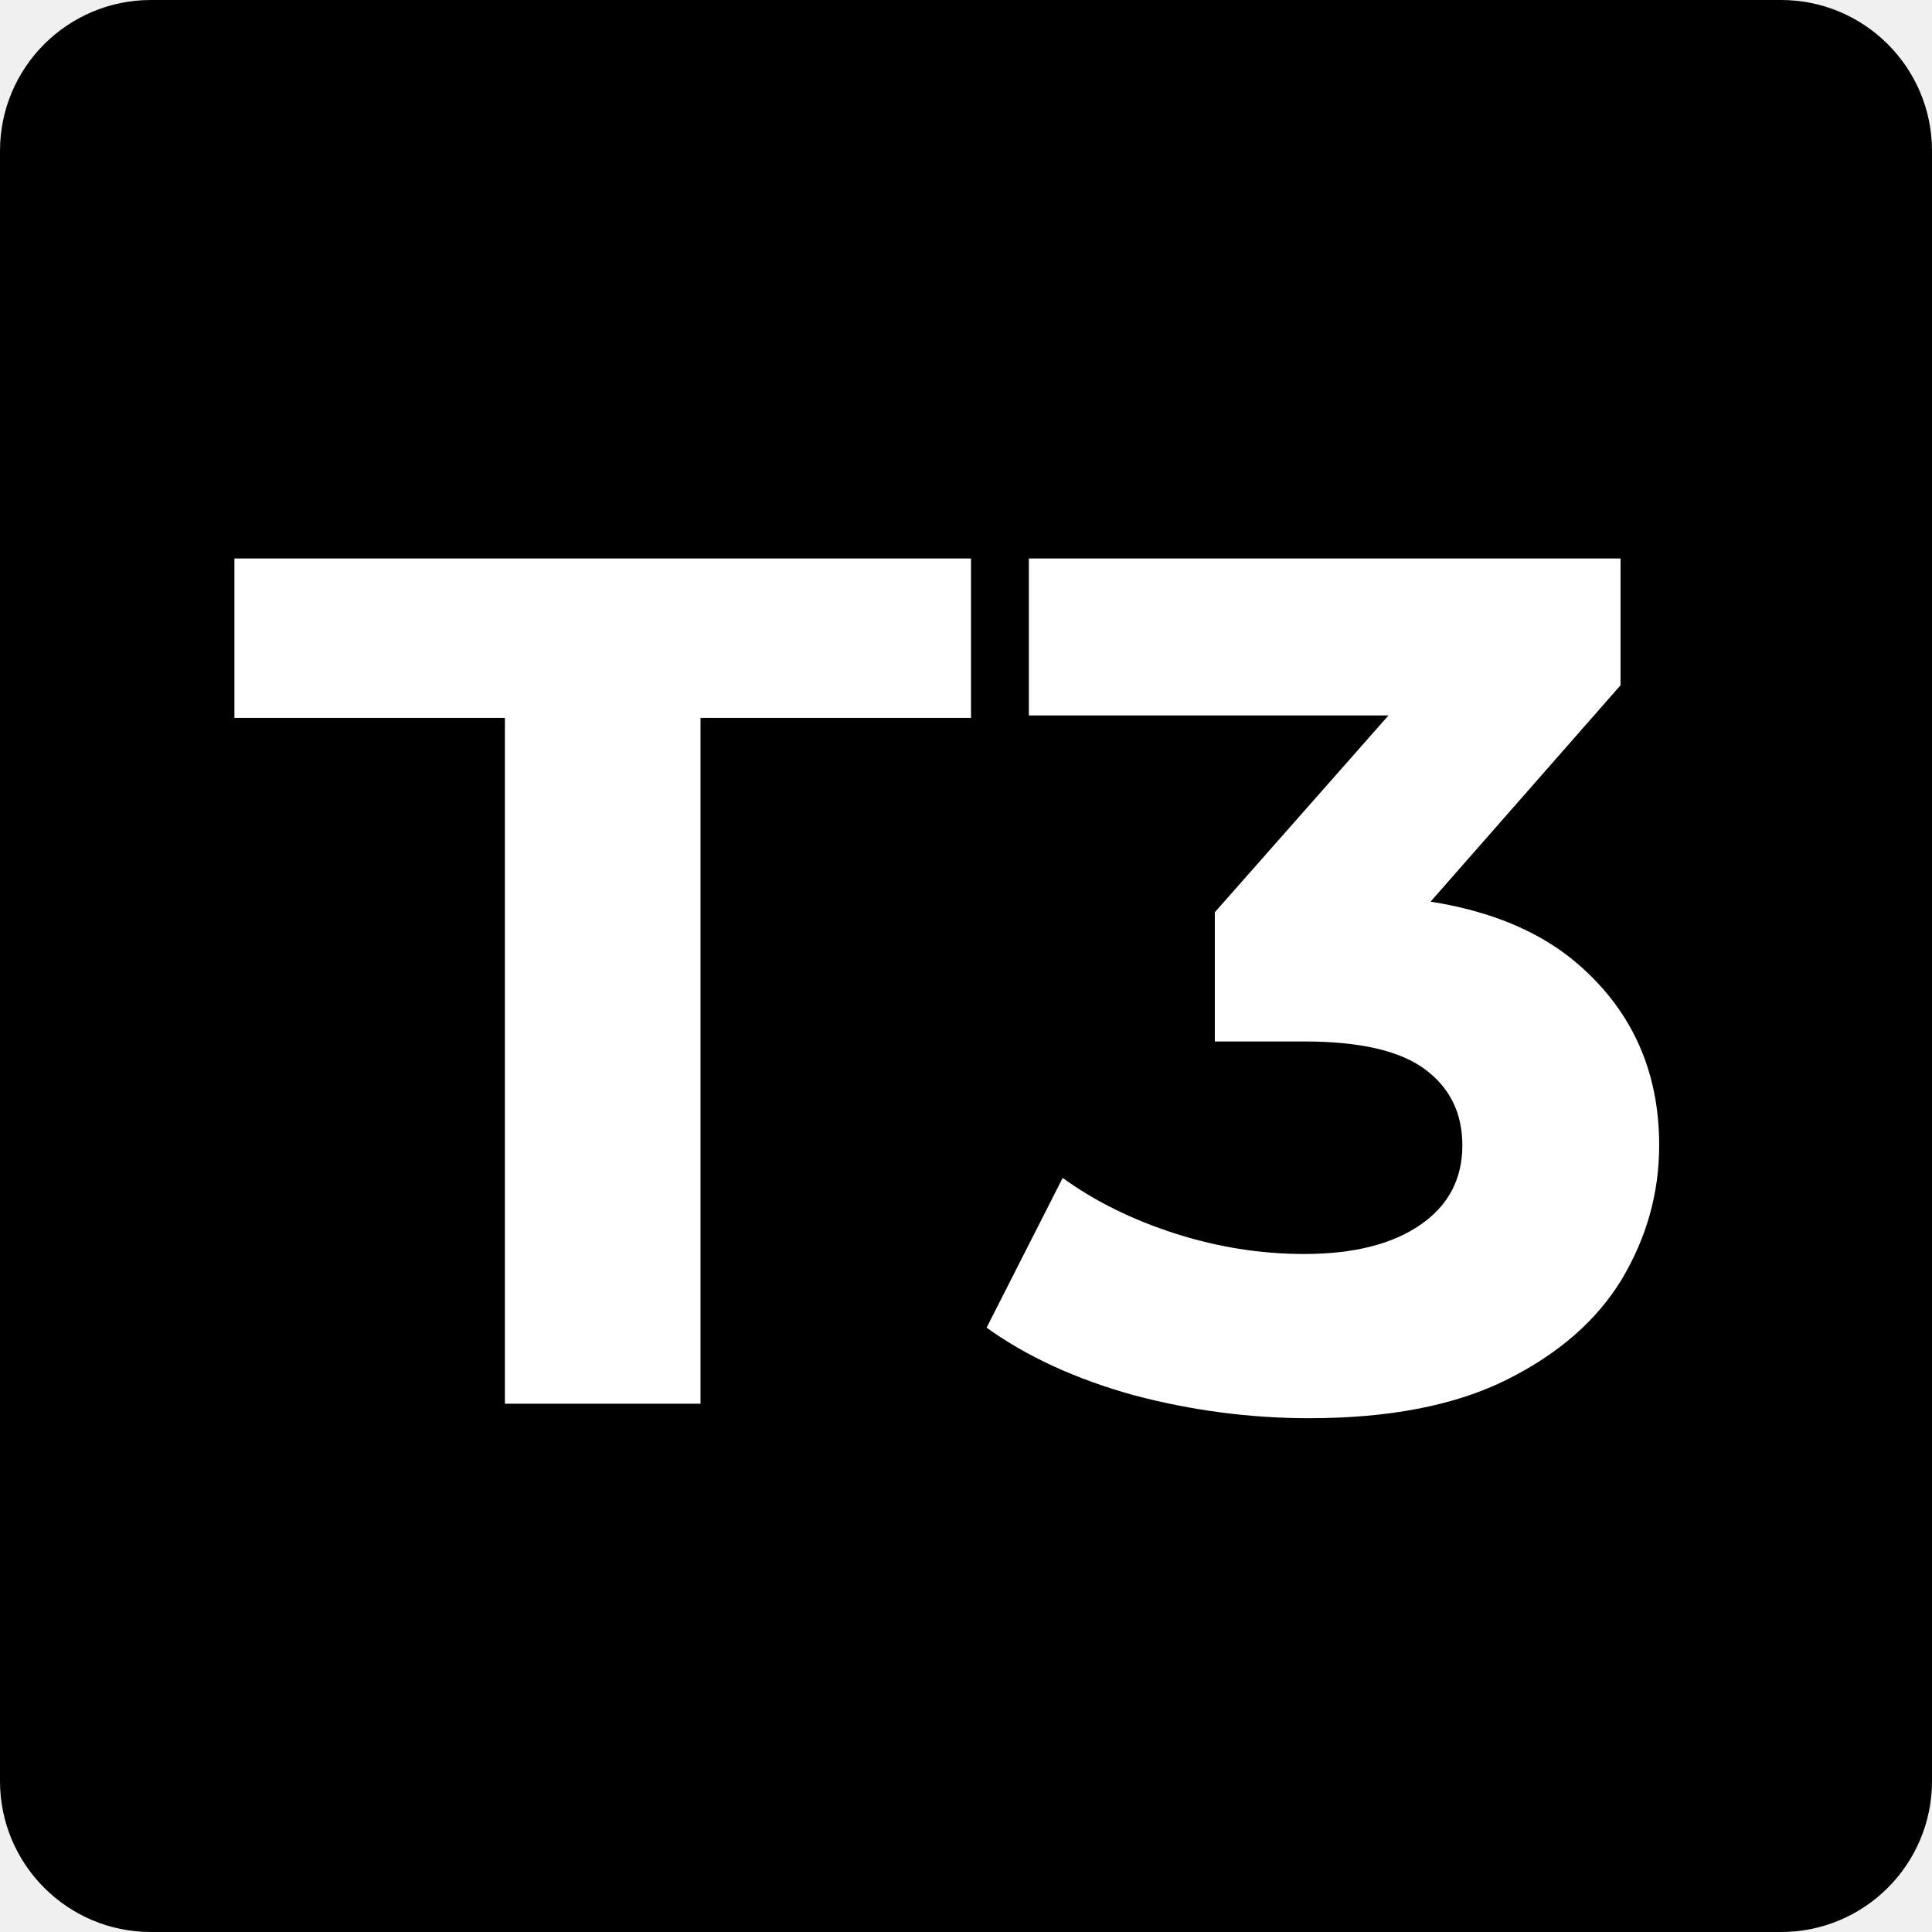
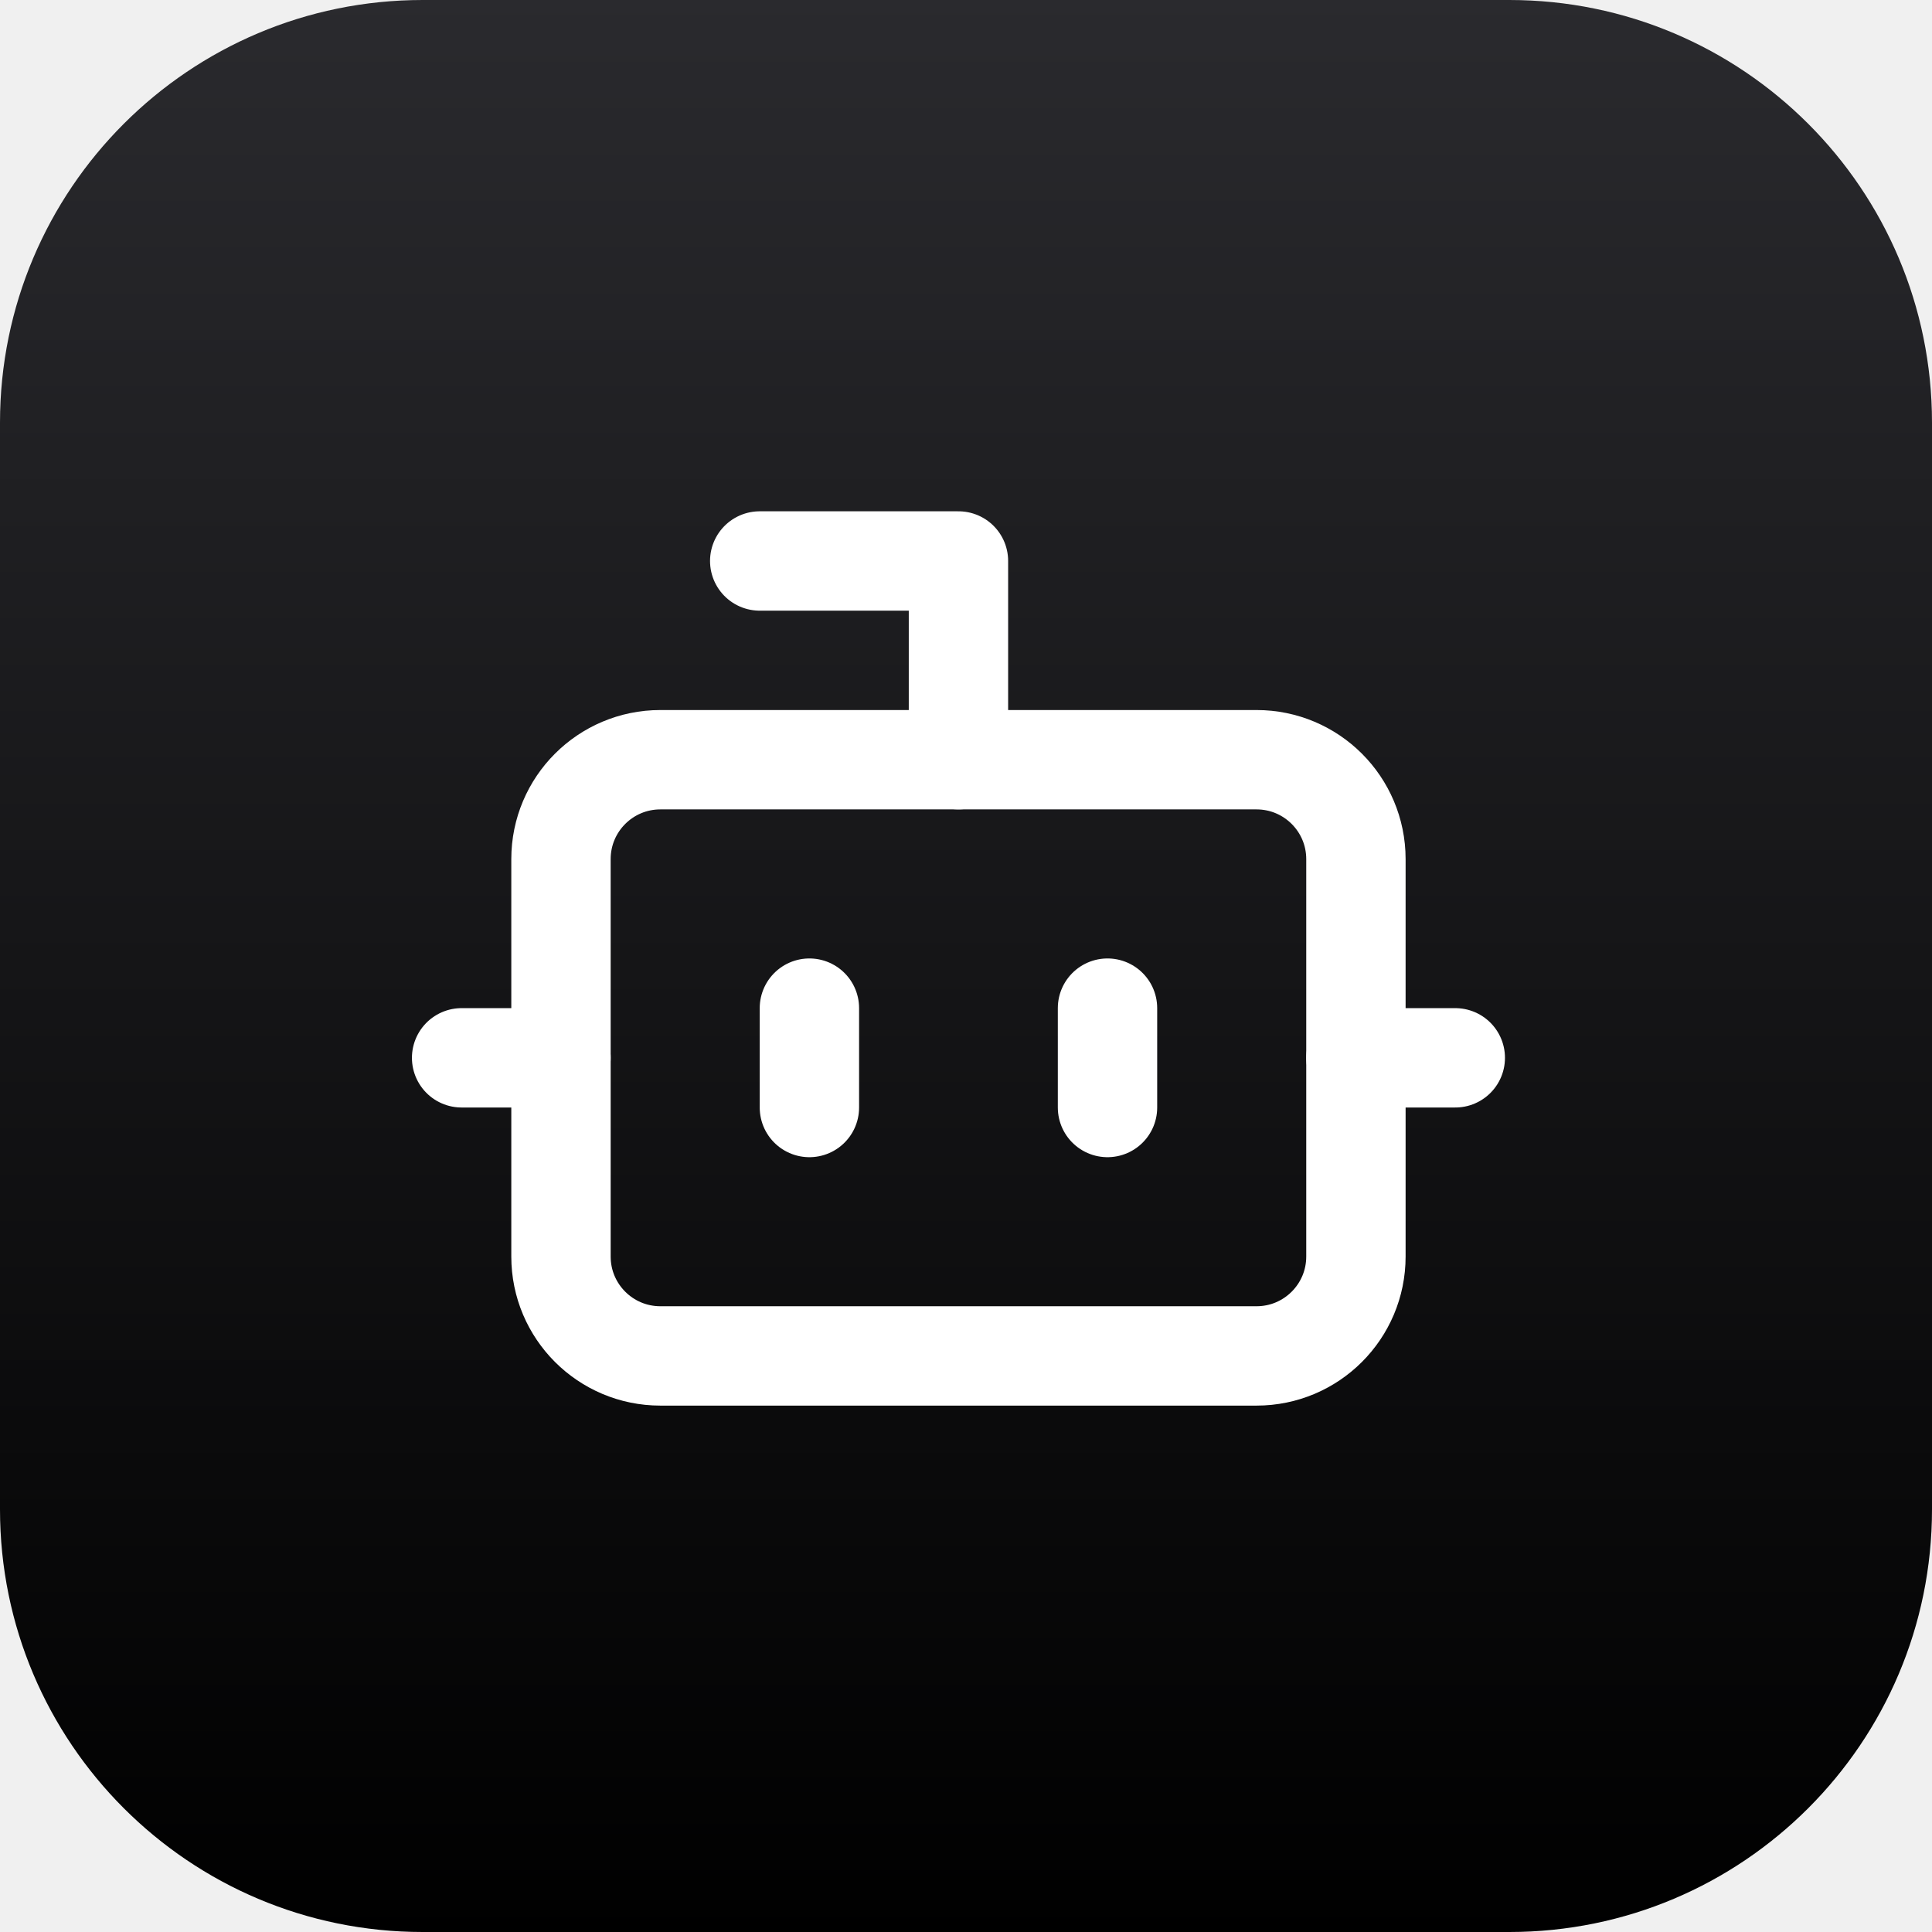
- <svg xmlns="http://www.w3.org/2000/svg" width="128" height="128" viewBox="0 0 128 128" fill="none">
-   <path d="M0 10C0 4.477 4.477 0 10 0H118C123.523 0 128 4.477 128 10V118C128 123.523 123.523 128 118 128H10C4.477 128 0 123.523 0 118V10Z" fill="black" />
-   <path d="M33.451 93V47.56H15.531V37H64.331V47.56H46.411V93H33.451ZM86.725 93.96C82.832 93.96 78.965 93.453 75.125 92.44C71.285 91.373 68.032 89.88 65.365 87.96L70.405 78.04C72.539 79.587 75.019 80.813 77.845 81.72C80.672 82.627 83.525 83.08 86.405 83.08C89.659 83.08 92.219 82.44 94.085 81.16C95.952 79.88 96.885 78.12 96.885 75.88C96.885 73.747 96.059 72.067 94.405 70.84C92.752 69.613 90.085 69 86.405 69H80.485V60.44L96.085 42.76L97.525 47.4H68.165V37H107.365V45.4L91.845 63.08L85.285 59.32H89.045C95.925 59.32 101.125 60.867 104.645 63.96C108.165 67.053 109.925 71.027 109.925 75.88C109.925 79.027 109.099 81.987 107.445 84.76C105.792 87.48 103.259 89.693 99.845 91.4C96.432 93.107 92.059 93.96 86.725 93.96Z" fill="white" />
+ <svg xmlns="http://www.w3.org/2000/svg" width="128" height="128" viewBox="0 0 128 128">
+   <defs>
+     <linearGradient id="bg" x1="0" y1="0" x2="0" y2="1">
+       <stop stop-color="#2a2a2e" />
+       <stop offset="1" stop-color="#000000" />
+     </linearGradient>
+   </defs>
+   <rect x="0" y="0" width="128" height="128" rx="28" fill="url(#bg)" />
+   <svg x="24" y="24" width="79" height="79" viewBox="0 0 24 24" fill="none" stroke="#fff" stroke-width="2" stroke-linecap="round" stroke-linejoin="round">
+     <path d="M12 8V4H8" />
+     <rect width="16" height="12" x="4" y="8" rx="2" />
+     <path d="M2 14h2" />
+     <path d="M20 14h2" />
+     <path d="M15 13v2" />
+     <path d="M9 13v2" />
+   </svg>
</svg>
